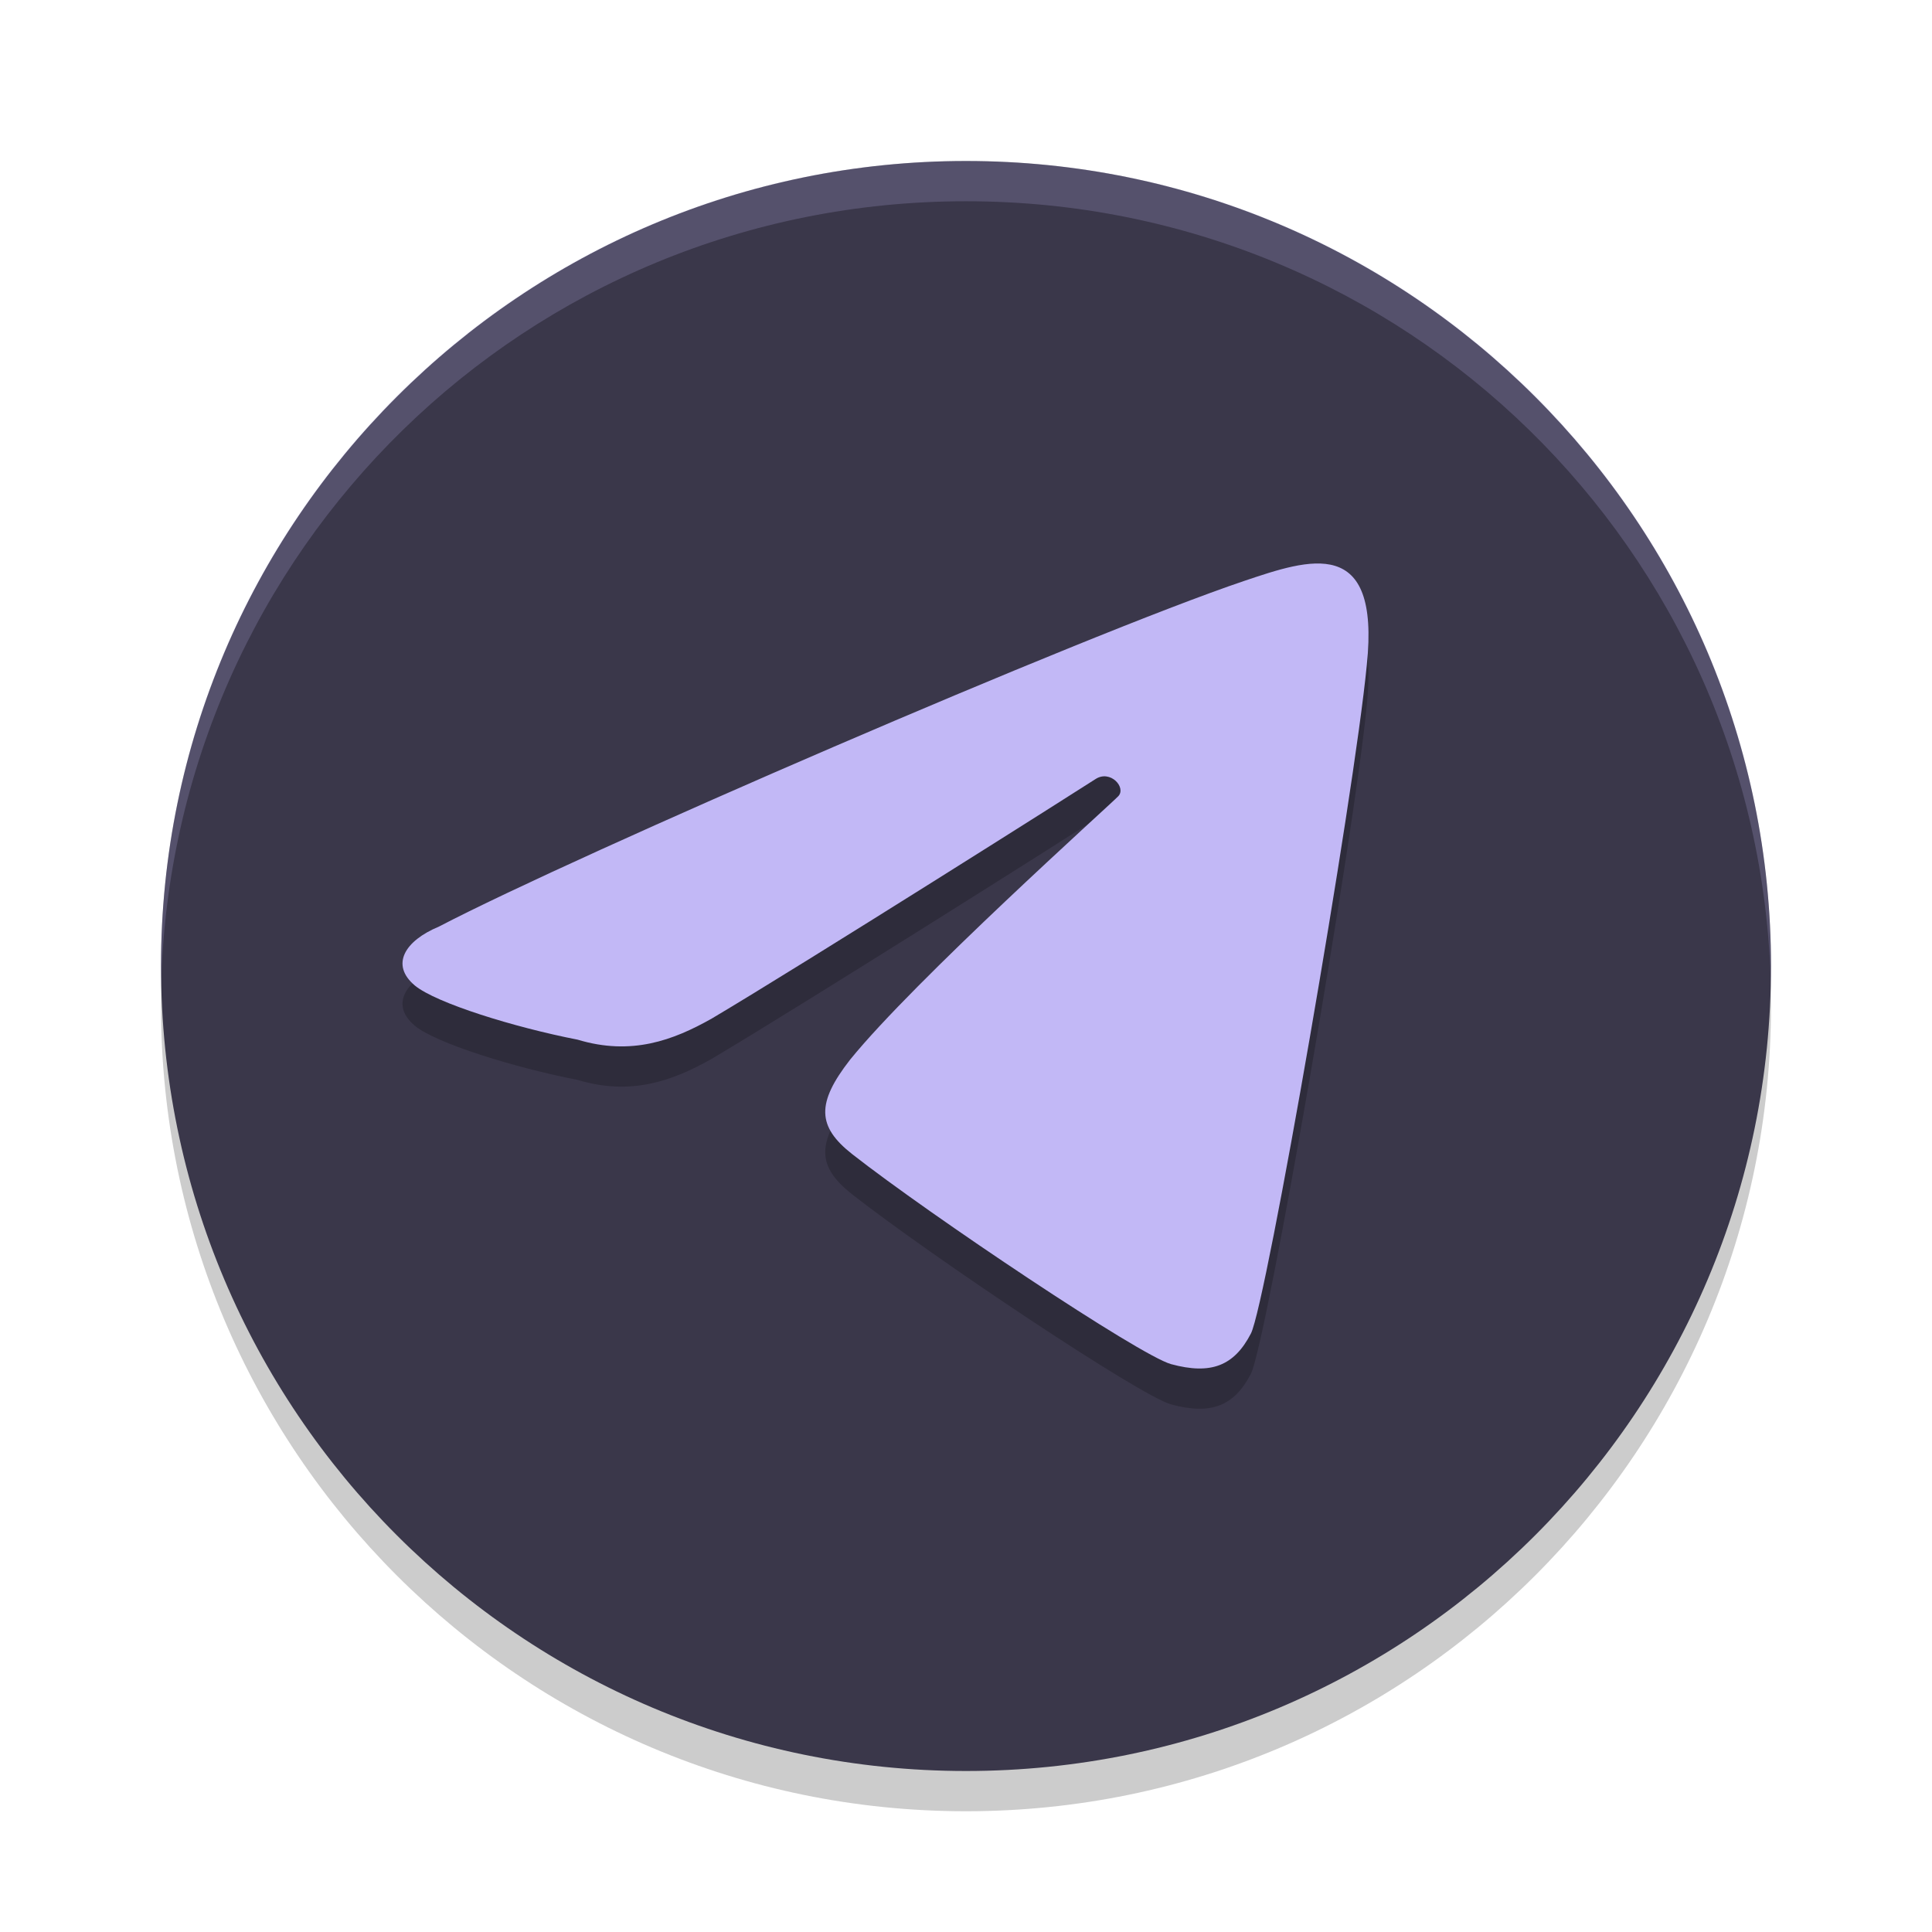
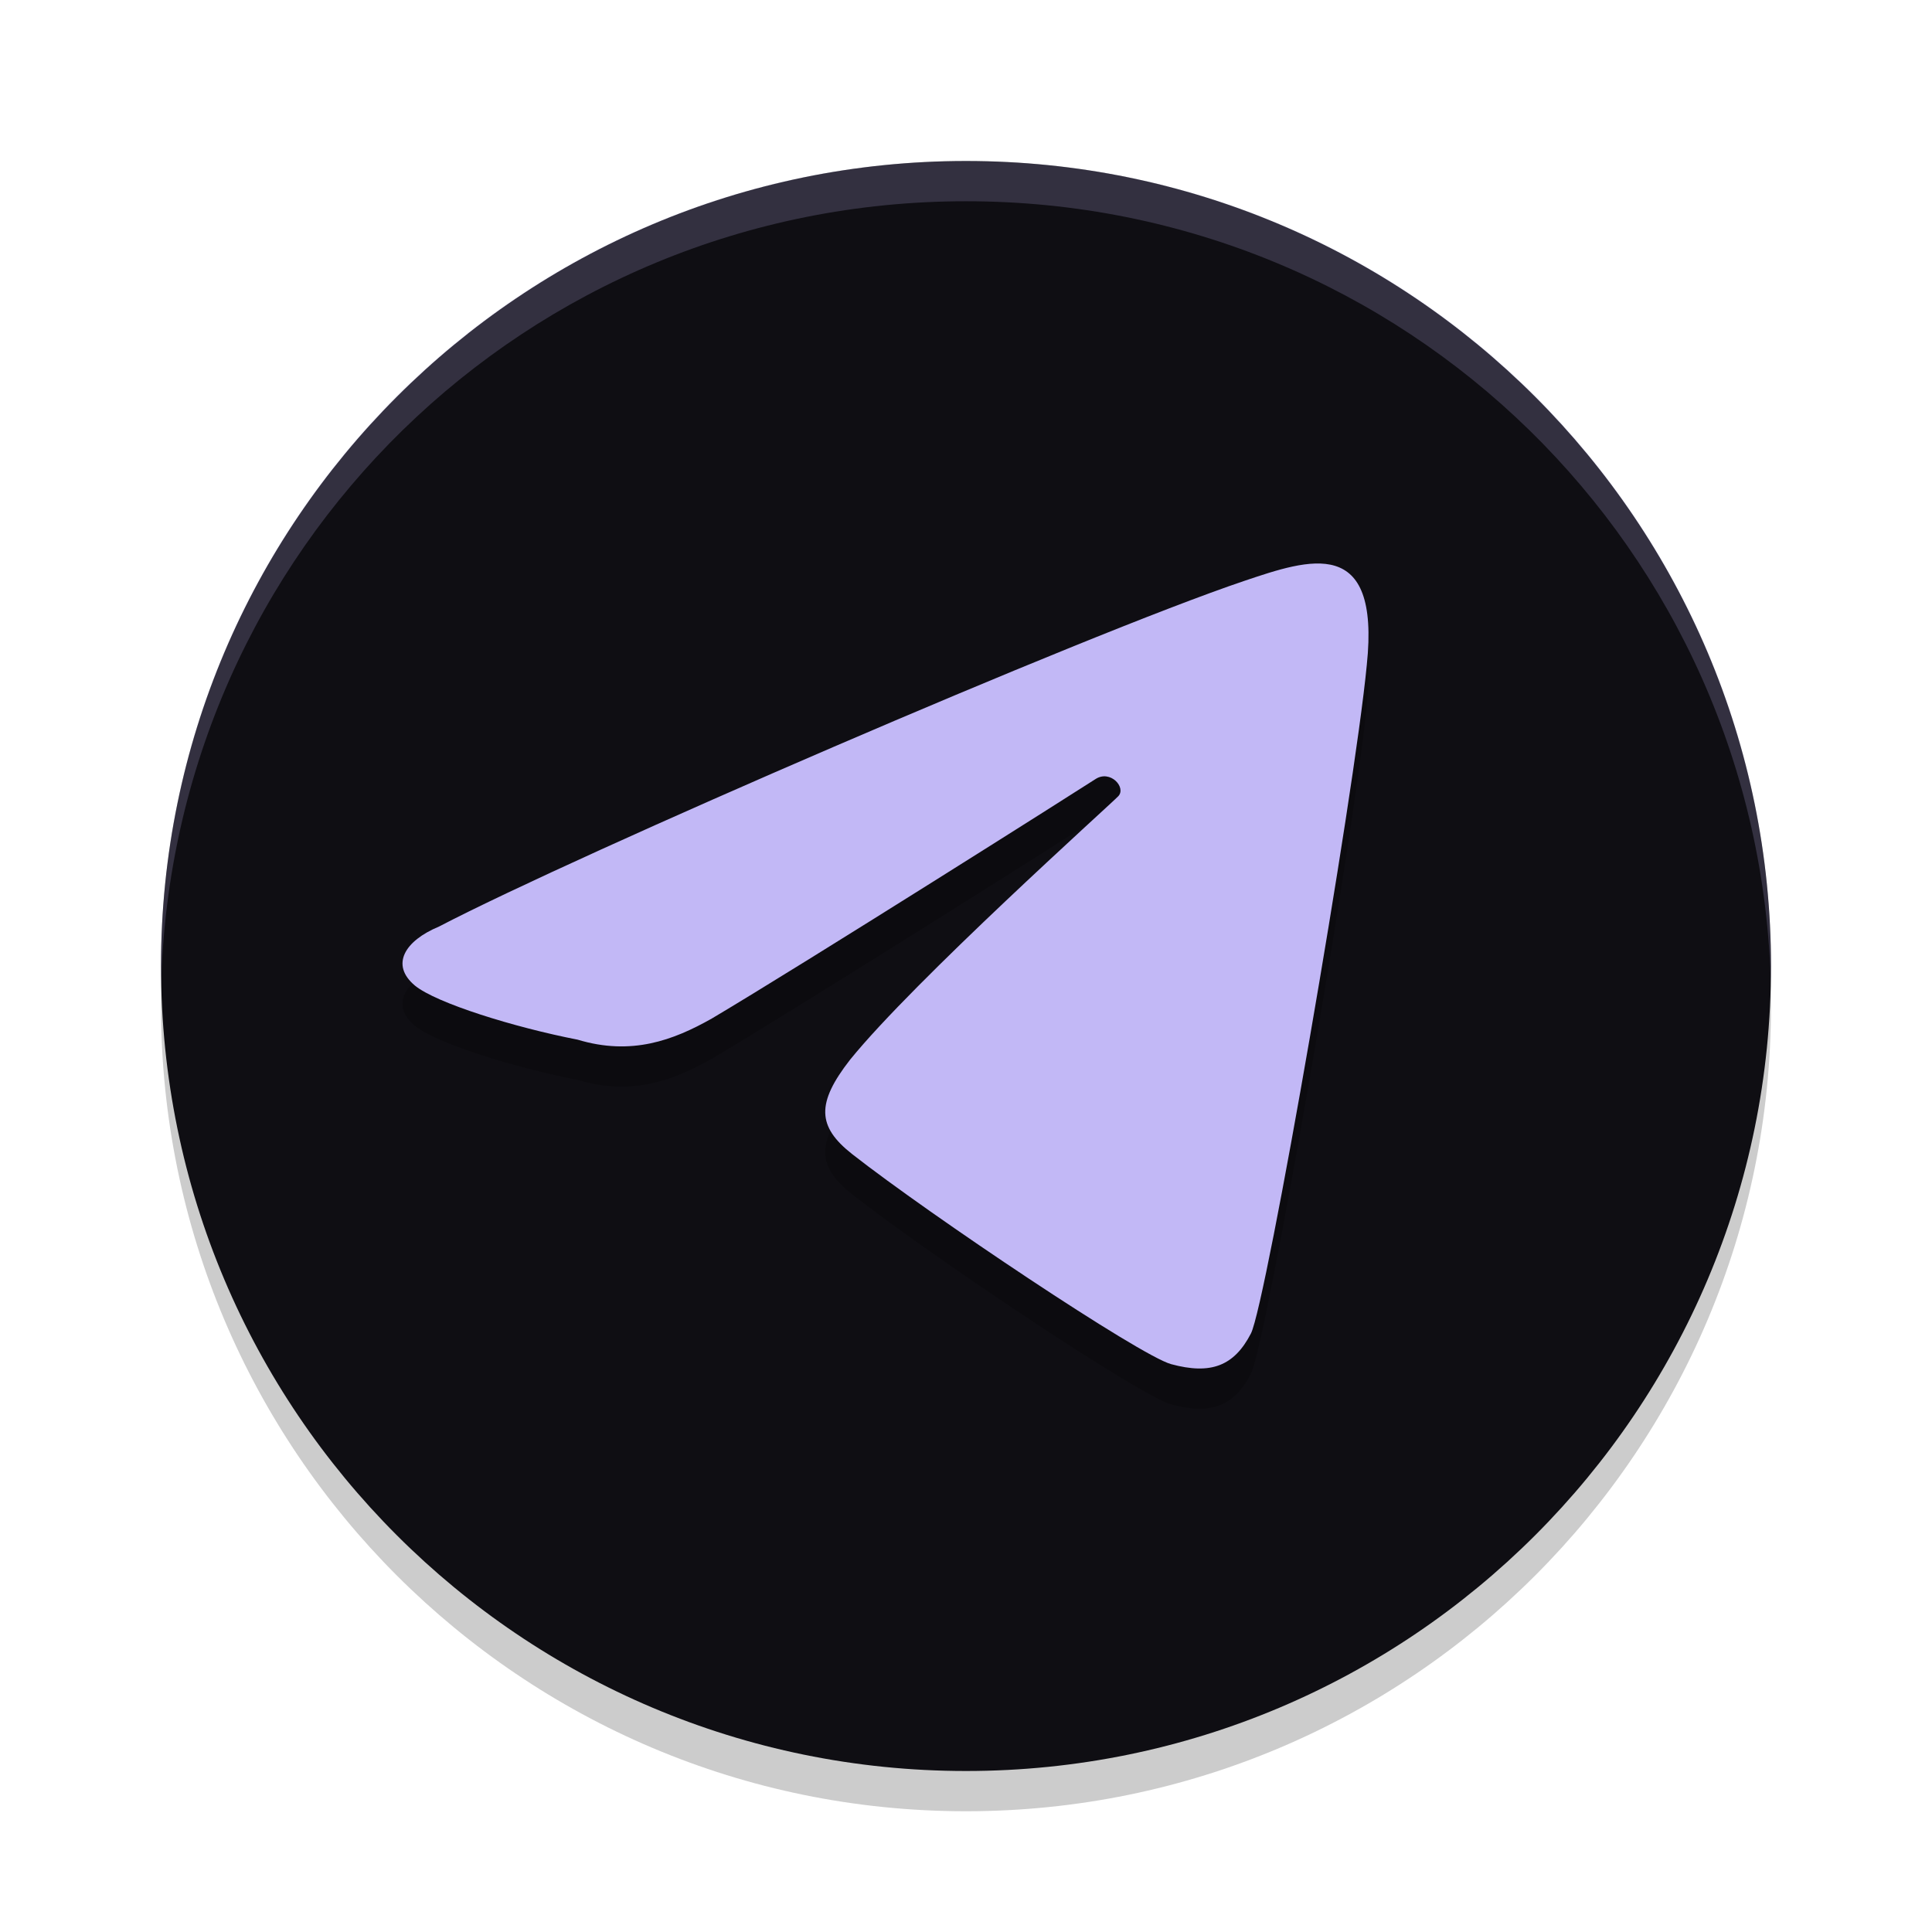
<svg xmlns="http://www.w3.org/2000/svg" width="48" height="48" version="1">
  <circle style="opacity:.2" cx="24" cy="25" r="20" />
-   <circle fill="#3a374a" cx="24" cy="24" r="20" />
+   <circle fill="#0f0e13" cx="24" cy="24" r="20" />
  <path fill="#c2b8f6" opacity=".2" d="m24 4c-11.079 0-19.998 8.92-19.998 20 0 0.168-4e-3 0.333 0 0.5 0.264-10.846 9.087-19.5 19.998-19.5s19.734 8.654 19.998 19.5c4e-3 -0.167 0-0.332 0-0.5 0-11.08-8.919-20-19.998-20z" />
  <path style="opacity:.2" d="m31.079 34.13c0.38-0.738 2.566-13.352 2.879-16.612 0.338-3.232-1.425-2.631-3.047-2.085-3.979 1.344-16.562 6.791-20.006 8.588-0.847 0.352-1.214 0.948-0.597 1.465 0.531 0.437 2.475 1.039 4.042 1.344 1.337 0.404 2.375 0.017 3.333-0.524 2.302-1.365 9.163-5.707 9.533-5.949 0.369-0.242 0.773 0.208 0.567 0.425-0.207 0.217-5.066 4.575-6.662 6.545-0.845 1.083-0.819 1.662 0.049 2.345 1.948 1.527 7.152 5.009 7.926 5.22 0.988 0.268 1.566 0.046 1.983-0.762z" />
  <path style="fill:#c2b8f6" d="m31.079 33.13c0.38-0.738 2.566-13.352 2.879-16.612 0.338-3.232-1.425-2.631-3.047-2.085-3.979 1.344-16.562 6.791-20.006 8.588-0.847 0.352-1.214 0.948-0.597 1.465 0.531 0.437 2.475 1.039 4.042 1.344 1.337 0.404 2.375 0.017 3.333-0.524 2.302-1.365 9.163-5.707 9.533-5.949 0.369-0.242 0.773 0.208 0.567 0.425-0.207 0.217-5.066 4.575-6.662 6.545-0.845 1.083-0.819 1.662 0.049 2.345 1.948 1.527 7.152 5.009 7.926 5.22 0.988 0.268 1.566 0.046 1.983-0.762z" />
</svg>
